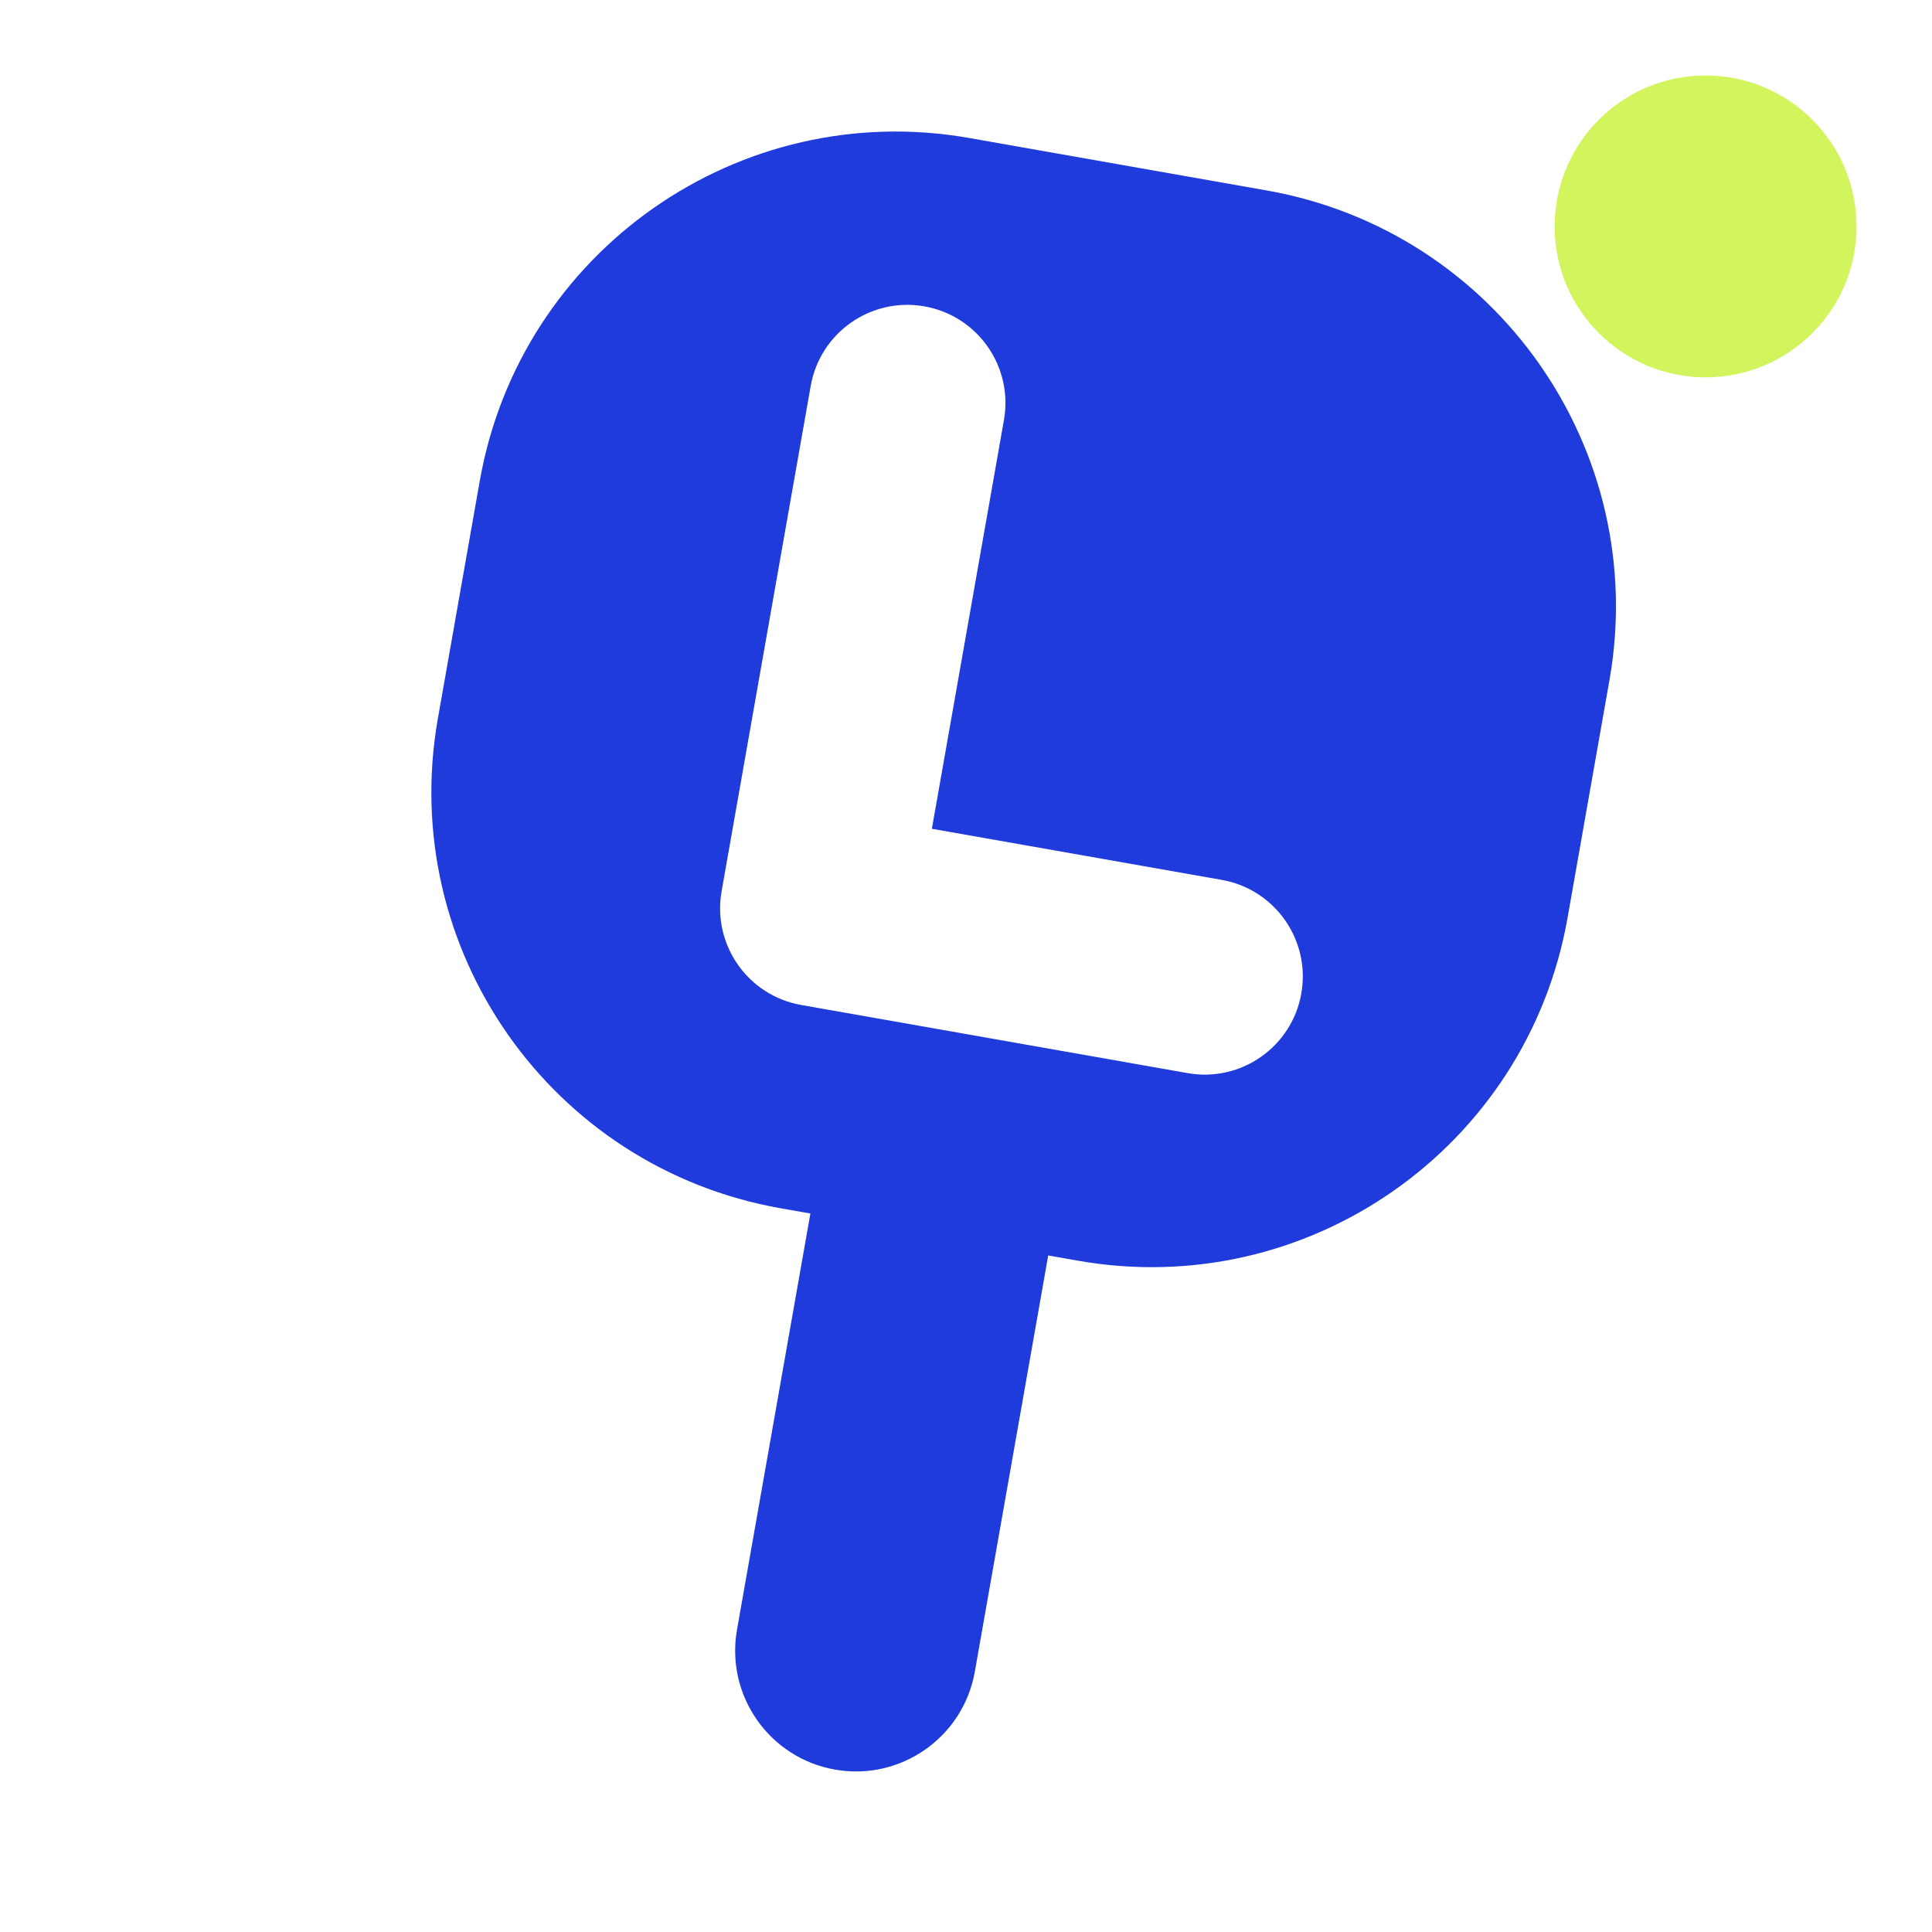
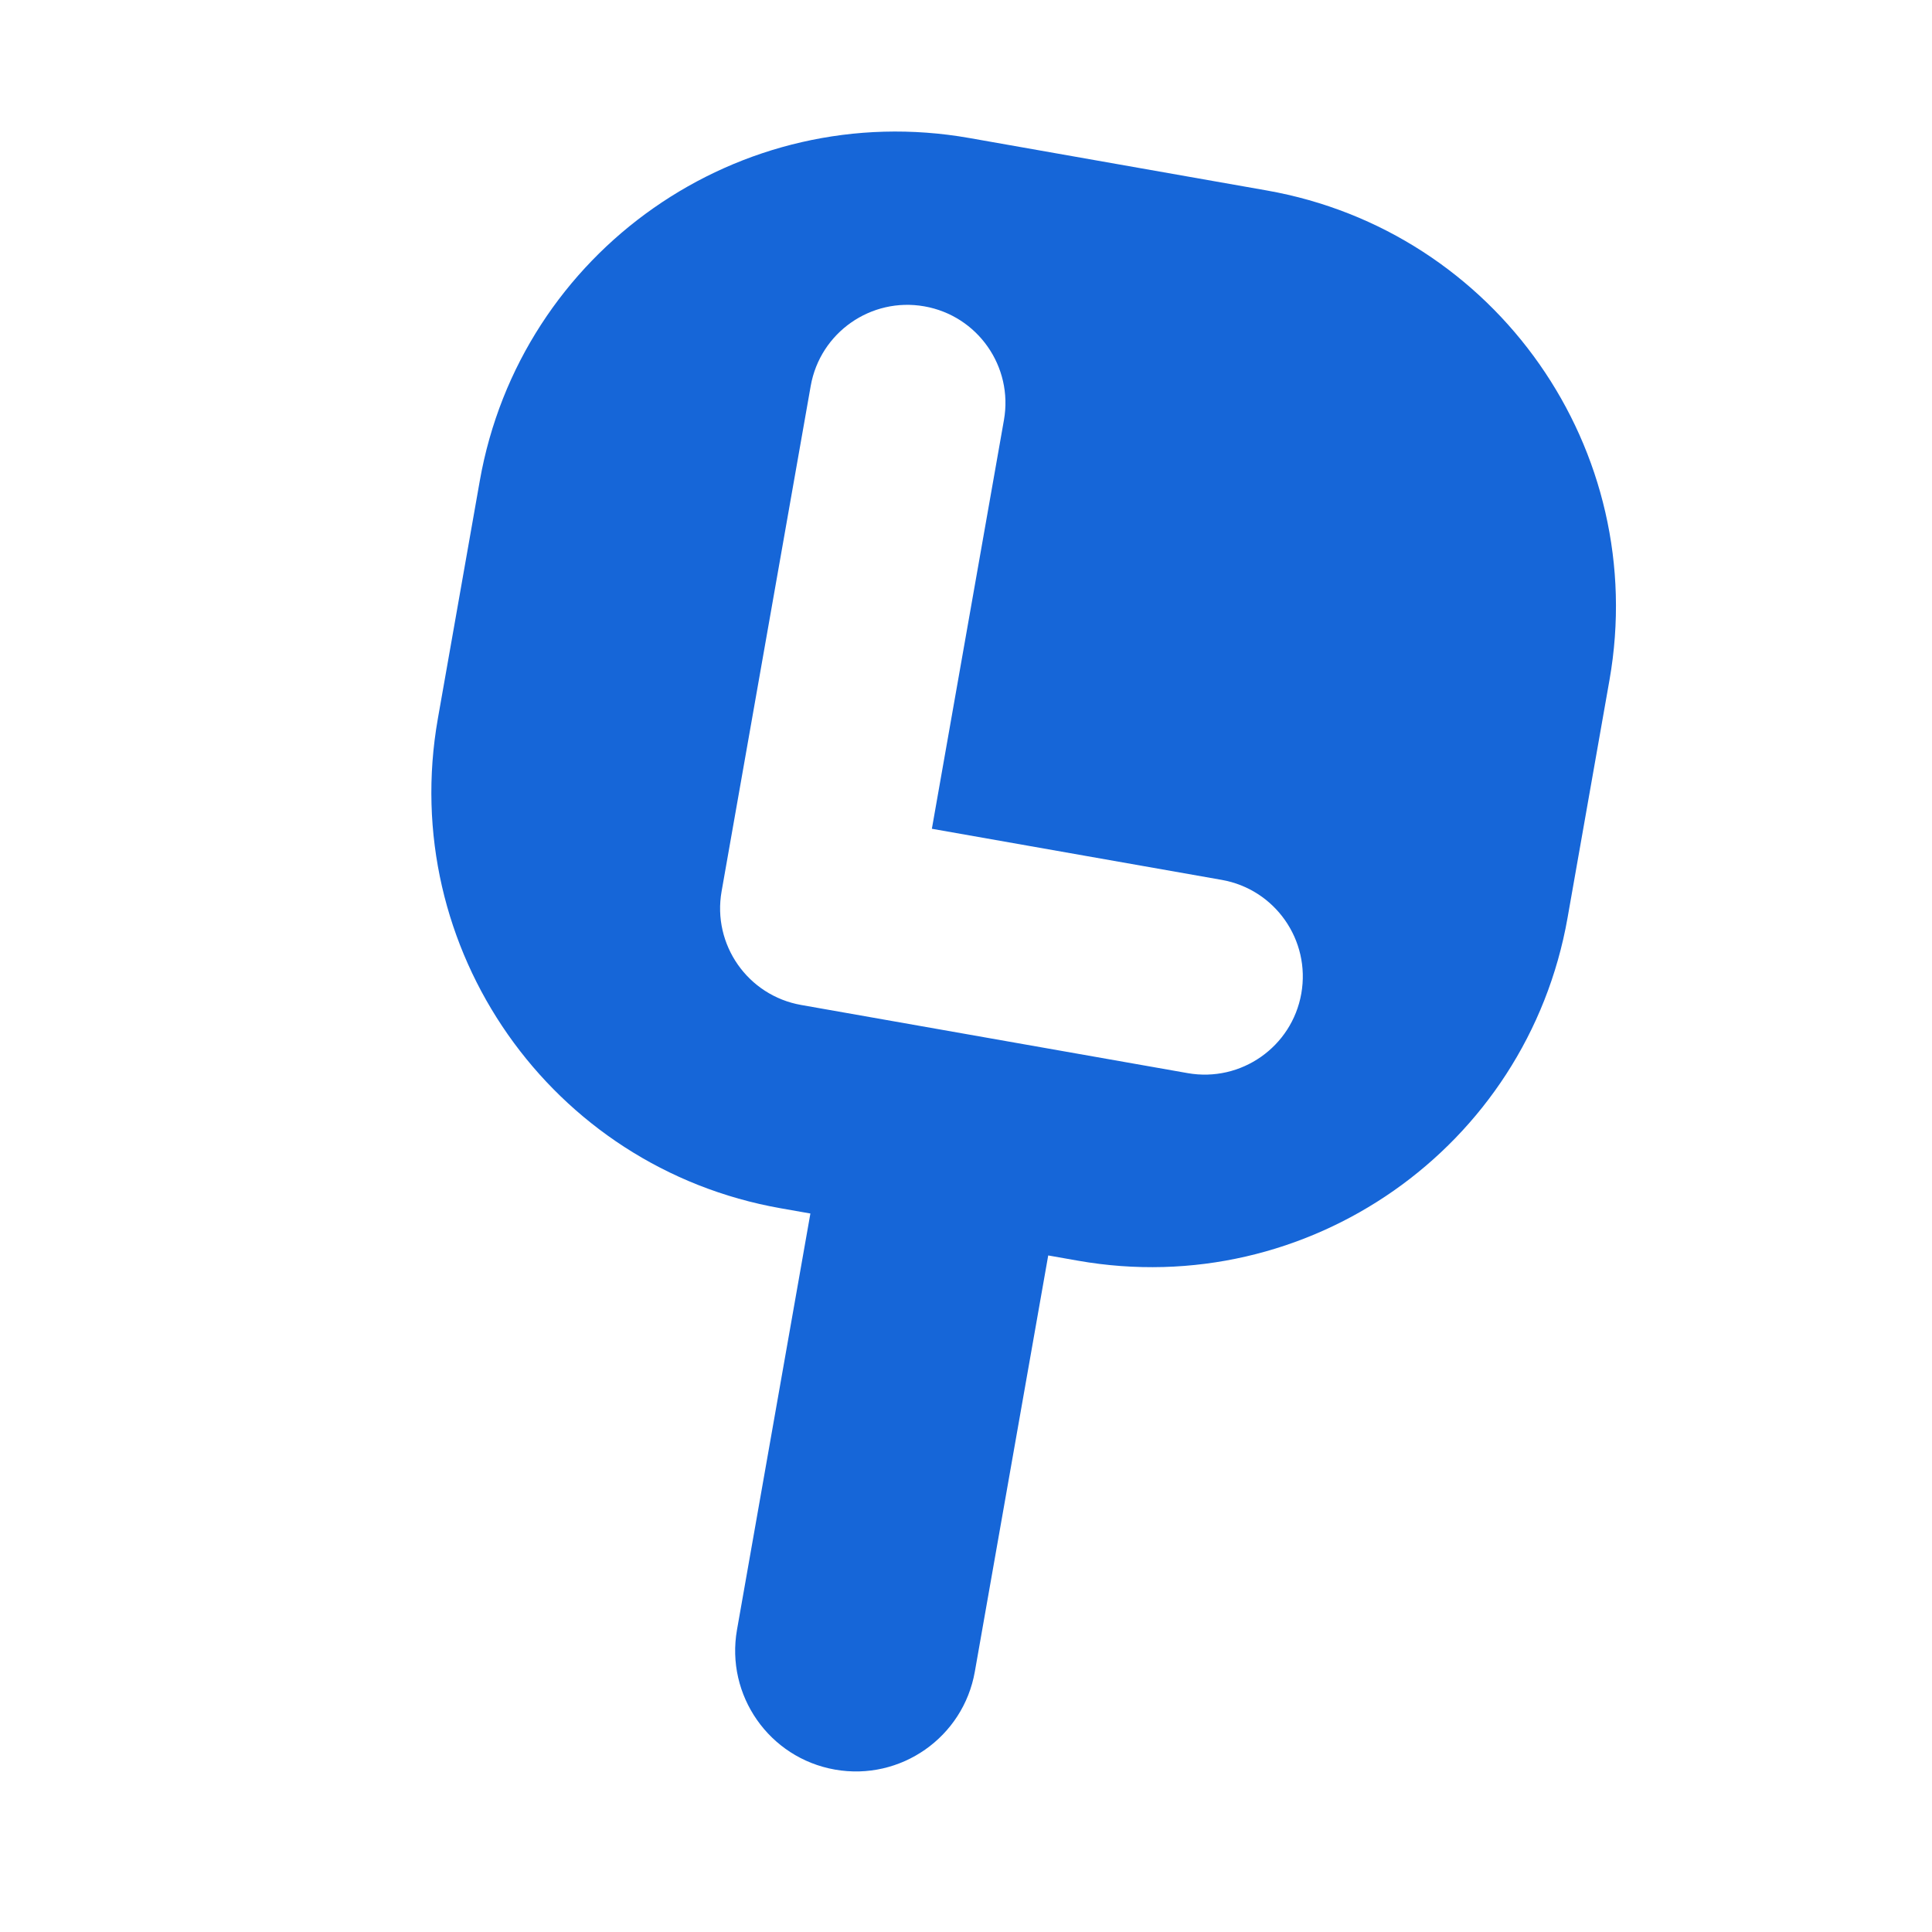
<svg xmlns="http://www.w3.org/2000/svg" viewBox="0 0 64 64" width="64" height="64">
-   <style>@media (prefers-color-scheme: dark){.paddle{fill:#93A2FF}}</style>
+   <style>@media (prefers-color-scheme: dark){.paddle{fill:#5AA7F5}}</style>
  <g transform="translate(0 0)">
-     <path class="paddle" d="M27 5H37A14 14 0 0 1 51 19V27A14 14 0 0 1 37 41H27A14 14 0 0 1 13 27V19A14 14 0 0 1 27 5ZM28 37H36V55A4 4 0 0 1 28 55ZM23.25 14V31A3.25 3.25 0 0 0 26.5 34.25H39.5A3.25 3.25 0 0 0 39.5 27.75H29.75V14A3.25 3.25 0 0 0 23.25 14Z" fill="#1F3BDB" transform="rotate(10 32 34)" />
-     <circle cx="56.5" cy="7.5" r="5" fill="#D2F45C" />
+     <path class="paddle" d="M27 5H37A14 14 0 0 1 51 19V27A14 14 0 0 1 37 41H27A14 14 0 0 1 13 27V19A14 14 0 0 1 27 5ZM28 37H36V55A4 4 0 0 1 28 55ZM23.25 14V31A3.25 3.25 0 0 0 26.5 34.25H39.5A3.25 3.25 0 0 0 39.5 27.75H29.75V14A3.25 3.25 0 0 0 23.25 14Z" fill="#1666D8" transform="rotate(10 32 34)" />
  </g>
</svg>
